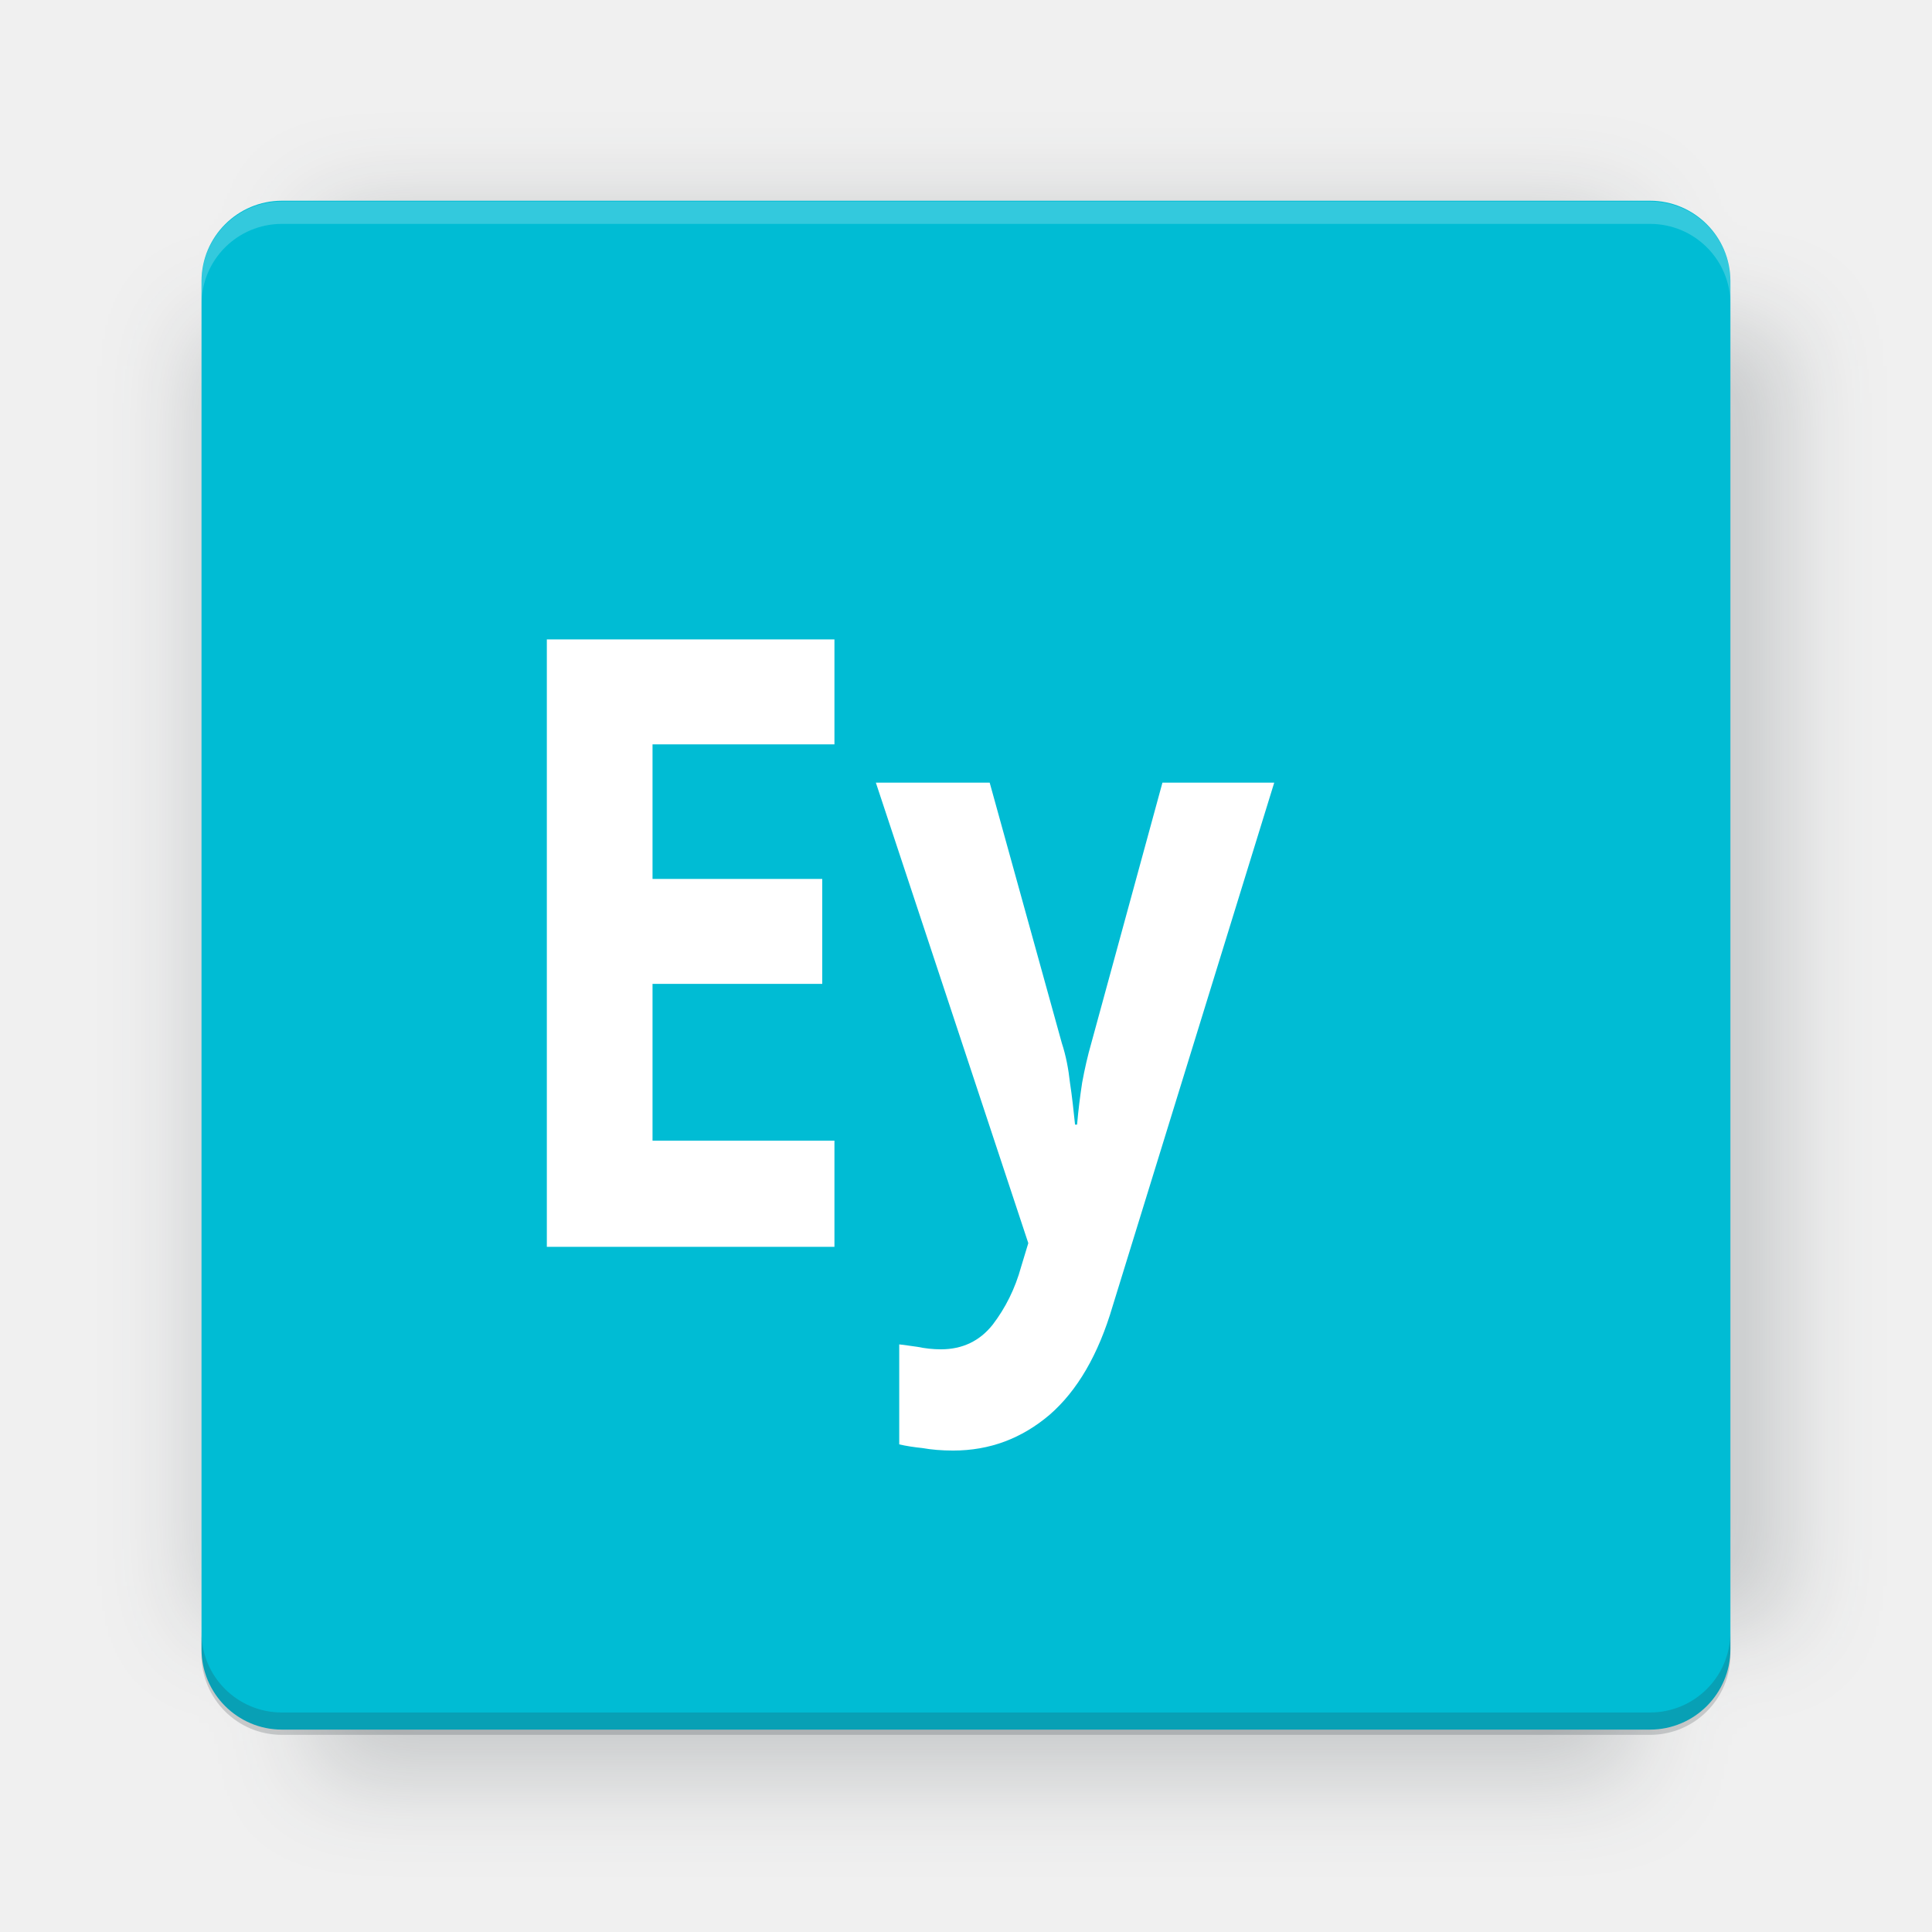
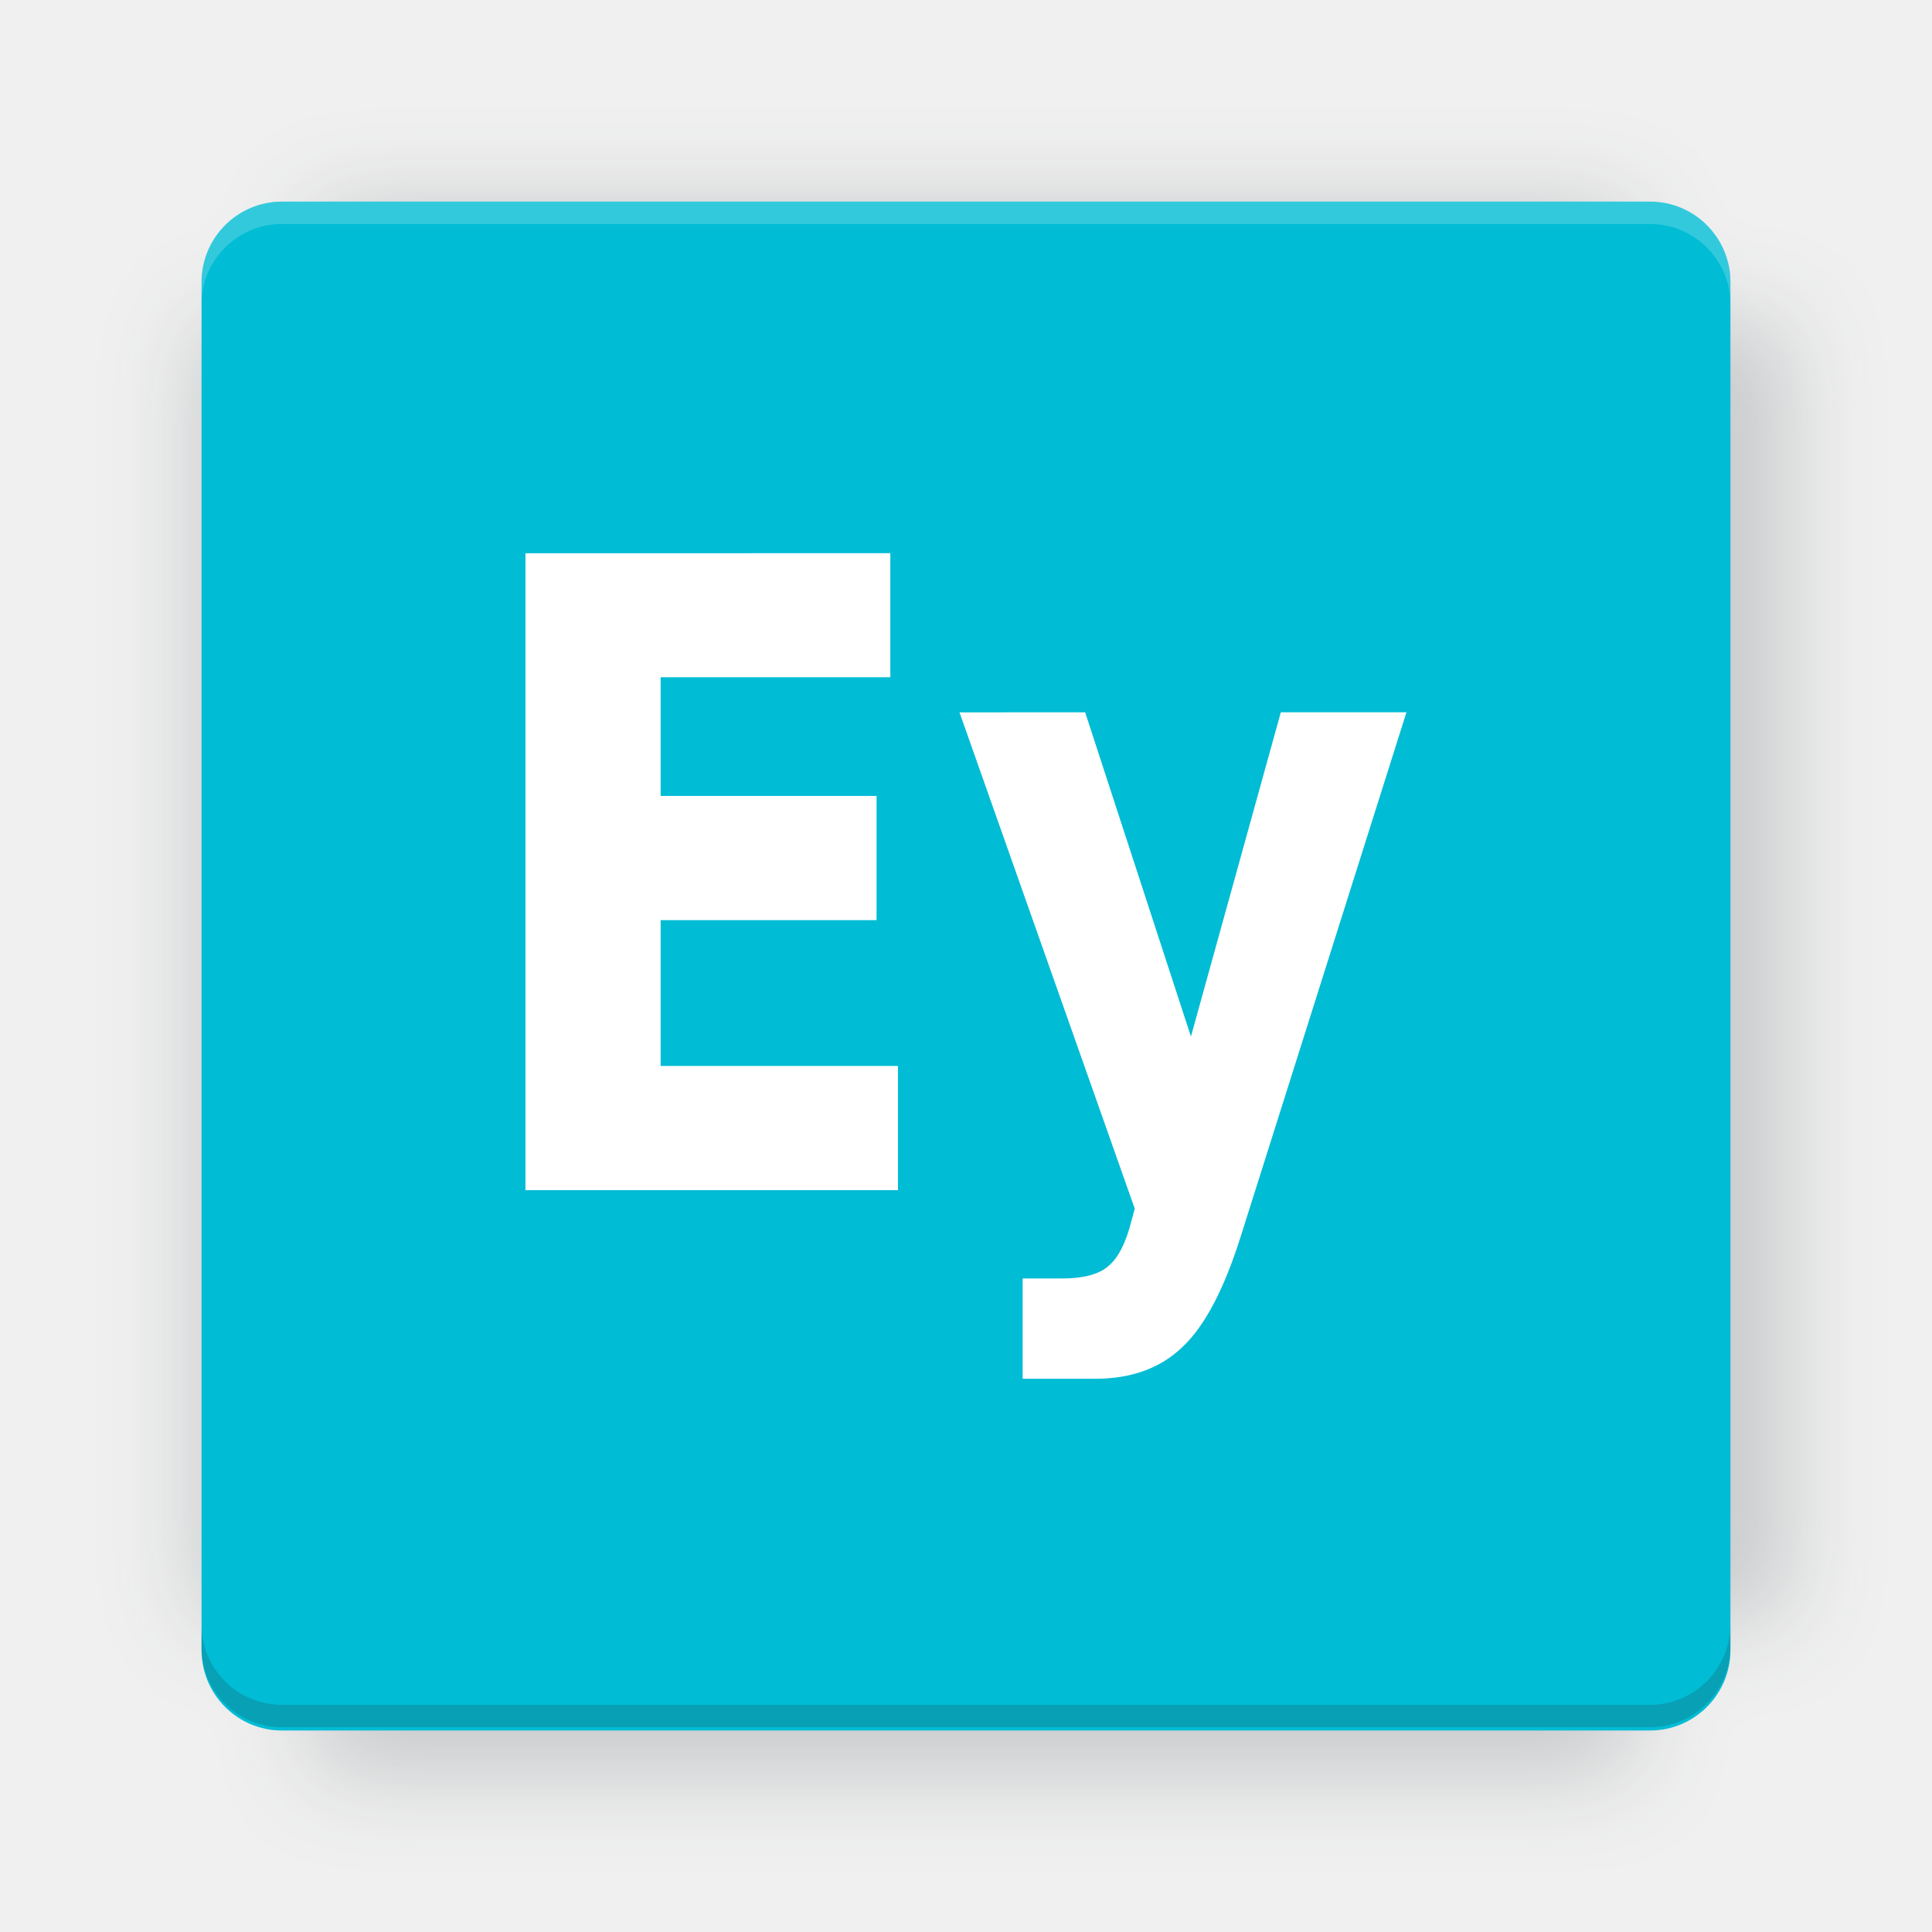
- <svg xmlns="http://www.w3.org/2000/svg" version="1.1" viewBox="0 0 26.95 26.95">
+ <svg xmlns="http://www.w3.org/2000/svg" version="1.1" viewBox="0 0 28.747 28.747">
  <defs>
-     <filter id="filter6206-7" color-interpolation-filters="sRGB">
+     <filter id="filter6206-7" x="-.072" y="-.072" width="1.144" height="1.144" color-interpolation-filters="sRGB">
      <feGaussianBlur stdDeviation="0.658" />
    </filter>
  </defs>
-   <g transform="translate(0 -1025.4)">
-     <path transform="matrix(1.0107 0 0 .99762 -.087875 2.579)" d="m4.418 1028.2v1.605h-1.605v18.192h1.605v2.14h18.192v-2.14h2.14v-18.192h-2.14v-1.605h-18.192z" fill="#263238" filter="url(#filter6206-7)" opacity=".2" />
-     <rect x="2.811" y="1028.2" width="21.327" height="21.327" rx="1.123" ry="1.123" fill="#00bcd4" />
-     <g transform="translate(-20.925 990.46)">
-       <path d="m0 0h48v48h-48z" fill="none" />
-       <g transform="matrix(.33601 0 0 .33601 1.434 68.477)">
-         <path d="m0 0h48v48h-48z" fill="none" />
+   <g transform="translate(0 -1093.8)">
+     <path transform="matrix(1.0781 0 0 1.0641 -.093733 2.7509)" d="m4.418 1028.2v1.605h-1.605v18.192h1.605v2.14h18.192v-2.14h2.14v-18.192h-2.14v-1.605z" fill="#263238" filter="url(#filter6206-7)" opacity=".2" />
+     <rect x="2.999" y="1096.8" width="22.749" height="22.749" rx="1.197" ry="1.197" fill="#00bcd4" />
+     <g transform="translate(-22.32 1056.5)">
+       <path d="m0 0h51.2v51.2h-51.2z" fill="none" stroke-width="1.067" />
+       <g transform="matrix(.33601 0 0 .33601 1.5296 73.043)">
+         <path d="m0 0h51.2v51.2h-51.2z" fill="none" stroke-width="1.067" />
      </g>
-       <g transform="matrix(.37187 0 0 .37187 36.377 59.287)">
-         <path d="m0 0h48v48h-48z" fill="none" />
-         <g transform="matrix(2.6891 0 0 2.6891 -77.724 -45.422)">
-           <path d="m0 0h48v48h-48z" fill="none" />
+       <g transform="matrix(.37187 0 0 .37187 38.802 63.239)">
+         <path d="m0 0h51.2v51.2h-51.2z" fill="none" stroke-width="1.067" />
+         <g transform="matrix(2.6891 0 0 2.6891 -82.906 -48.45)">
+           <path d="m0 0h51.2v51.2h-51.2z" fill="none" stroke-width="1.067" />
        </g>
      </g>
    </g>
-     <path transform="translate(0 1025.4)" d="m3.934 2.811c-0.622 0-1.123 0.501-1.123 1.123v0.312c0-0.622 0.501-1.123 1.123-1.123h19.082c0.622 0 1.123 0.501 1.123 1.123v-0.312c0-0.622-0.501-1.123-1.123-1.123h-19.082z" fill="#fff" opacity=".2" />
-     <rect x="120" y="512.36" width="40" height="40" fill="none" />
-     <rect x="120" y="592.36" width="40" height="40" fill="none" />
-     <rect x="120" y="632.36" width="40" height="40" fill="none" />
-     <rect x="120" y="552.36" width="40" height="40" fill="none" />
-     <rect x="120" y="672.36" width="40" height="40" fill="none" />
-     <rect x="200" y="512.36" width="40" height="40" fill="none" />
-     <rect x="200" y="592.36" width="40" height="40" fill="none" />
-     <rect x="200" y="632.36" width="40" height="40" fill="none" />
-     <rect x="200" y="552.36" width="40" height="40" fill="none" />
-     <rect x="200" y="672.36" width="40" height="40" fill="none" />
-     <rect x="280" y="512.36" width="40" height="40" fill="none" />
-     <rect x="280" y="592.36" width="40" height="40" fill="none" />
-     <rect x="280" y="632.36" width="40" height="40" fill="none" />
-     <rect x="280" y="552.36" width="40" height="40" fill="none" />
-     <rect x="280" y="672.36" width="40" height="40" fill="none" />
-     <rect x="160" y="512.36" width="40" height="40" fill="none" />
-     <rect x="160" y="592.36" width="40" height="40" fill="none" />
-     <rect x="160" y="632.36" width="40" height="40" fill="none" />
-     <rect x="160" y="552.36" width="40" height="40" fill="none" />
-     <rect x="160" y="672.36" width="40" height="40" fill="none" />
-     <rect x="240" y="512.36" width="40" height="40" fill="none" />
-     <rect x="240" y="592.36" width="40" height="40" fill="none" />
-     <rect x="240" y="632.36" width="40" height="40" fill="none" />
-     <rect x="240" y="552.36" width="40" height="40" fill="none" />
-     <rect x="240" y="672.36" width="40" height="40" fill="none" />
-     <rect x="120" y="712.36" width="40" height="40" fill="none" />
-     <rect x="200" y="712.36" width="40" height="40" fill="none" />
-     <rect x="280" y="712.36" width="40" height="40" fill="none" />
-     <rect x="160" y="712.36" width="40" height="40" fill="none" />
-     <rect x="240" y="712.36" width="40" height="40" fill="none" />
-     <rect x="320" y="552.36" width="40" height="40" fill="none" />
-     <rect x="320" y="592.36" width="40" height="40" fill="none" />
-     <rect x="320" y="672.36" width="40" height="40" fill="none" />
-     <rect x="320" y="512.36" width="40" height="40" fill="none" />
-     <rect x="320" y="632.36" width="40" height="40" fill="none" />
-     <rect x="320" y="712.36" width="40" height="40" fill="none" />
-     <rect x="150" y="542.36" width="180" height="180" fill="none" />
-     <g transform="matrix(.37344 0 0 .37344 4.4375 1028.8)">
-       <path d="m0 0h48v48h-48z" fill="none" />
+     <path d="m4.196 1096.8c-0.663 0-1.198 0.535-1.198 1.198v0.333c0-0.663 0.535-1.198 1.198-1.198h20.354c0.663 0 1.198 0.534 1.198 1.198v-0.333c0-0.663-0.535-1.198-1.198-1.198z" fill="#fff" opacity=".2" />
+     <rect x="128" y="546.52" width="42.667" height="42.667" fill="none" stroke-width="1.067" />
+     <rect x="128" y="631.85" width="42.667" height="42.667" fill="none" stroke-width="1.067" />
+     <rect x="128" y="674.52" width="42.667" height="42.667" fill="none" stroke-width="1.067" />
+     <rect x="128" y="589.19" width="42.667" height="42.667" fill="none" stroke-width="1.067" />
+     <rect x="128" y="717.19" width="42.667" height="42.667" fill="none" stroke-width="1.067" />
+     <rect x="213.33" y="546.52" width="42.667" height="42.667" fill="none" stroke-width="1.067" />
+     <rect x="213.33" y="631.85" width="42.667" height="42.667" fill="none" stroke-width="1.067" />
+     <rect x="213.33" y="674.52" width="42.667" height="42.667" fill="none" stroke-width="1.067" />
+     <rect x="213.33" y="589.19" width="42.667" height="42.667" fill="none" stroke-width="1.067" />
+     <rect x="213.33" y="717.19" width="42.667" height="42.667" fill="none" stroke-width="1.067" />
+     <rect x="298.67" y="546.52" width="42.667" height="42.667" fill="none" stroke-width="1.067" />
+     <rect x="298.67" y="631.85" width="42.667" height="42.667" fill="none" stroke-width="1.067" />
+     <rect x="298.67" y="674.52" width="42.667" height="42.667" fill="none" stroke-width="1.067" />
+     <rect x="298.67" y="589.19" width="42.667" height="42.667" fill="none" stroke-width="1.067" />
+     <rect x="298.67" y="717.19" width="42.667" height="42.667" fill="none" stroke-width="1.067" />
+     <rect x="170.67" y="546.52" width="42.667" height="42.667" fill="none" stroke-width="1.067" />
+     <rect x="170.67" y="631.85" width="42.667" height="42.667" fill="none" stroke-width="1.067" />
+     <rect x="170.67" y="674.52" width="42.667" height="42.667" fill="none" stroke-width="1.067" />
+     <rect x="170.67" y="589.19" width="42.667" height="42.667" fill="none" stroke-width="1.067" />
+     <rect x="170.67" y="717.19" width="42.667" height="42.667" fill="none" stroke-width="1.067" />
+     <rect x="256" y="546.52" width="42.667" height="42.667" fill="none" stroke-width="1.067" />
+     <rect x="256" y="631.85" width="42.667" height="42.667" fill="none" stroke-width="1.067" />
+     <rect x="256" y="674.52" width="42.667" height="42.667" fill="none" stroke-width="1.067" />
+     <rect x="256" y="589.19" width="42.667" height="42.667" fill="none" stroke-width="1.067" />
+     <rect x="256" y="717.19" width="42.667" height="42.667" fill="none" stroke-width="1.067" />
+     <rect x="128" y="759.85" width="42.667" height="42.667" fill="none" stroke-width="1.067" />
+     <rect x="213.33" y="759.85" width="42.667" height="42.667" fill="none" stroke-width="1.067" />
+     <rect x="298.67" y="759.85" width="42.667" height="42.667" fill="none" stroke-width="1.067" />
+     <rect x="170.67" y="759.85" width="42.667" height="42.667" fill="none" stroke-width="1.067" />
+     <rect x="256" y="759.85" width="42.667" height="42.667" fill="none" stroke-width="1.067" />
+     <rect x="341.33" y="589.19" width="42.667" height="42.667" fill="none" stroke-width="1.067" />
+     <rect x="341.33" y="631.85" width="42.667" height="42.667" fill="none" stroke-width="1.067" />
+     <rect x="341.33" y="717.19" width="42.667" height="42.667" fill="none" stroke-width="1.067" />
+     <rect x="341.33" y="546.52" width="42.667" height="42.667" fill="none" stroke-width="1.067" />
+     <rect x="341.33" y="674.52" width="42.667" height="42.667" fill="none" stroke-width="1.067" />
+     <rect x="341.33" y="759.85" width="42.667" height="42.667" fill="none" stroke-width="1.067" />
+     <rect x="160" y="578.52" width="192" height="192" fill="none" stroke-width="1.067" />
+     <g transform="matrix(.37344 0 0 .37344 4.7333 1097.4)">
+       <path d="m0 0h51.2v51.2h-51.2z" fill="none" stroke-width="1.067" />
    </g>
-     <g transform="matrix(.36471 0 0 .36471 4.8146 1028.8)">
-       <path d="m0 0h48v48h-48z" fill="none" />
+     <g transform="matrix(.36471 0 0 .36471 5.1356 1097.4)">
+       <path d="m0 0h51.2v51.2h-51.2z" fill="none" stroke-width="1.067" />
    </g>
-     <g transform="matrix(.41585 0 0 .41585 79.055 989.88)">
-       <g transform="matrix(.062269 0 0 .062269 -26.473 173.71)">
-         <g transform="matrix(38.618 0 0 38.618 13804 -12696)">
-           <g transform="matrix(.71436 0 0 .71436 -375.49 176.57)">
-             <path transform="matrix(1.3999 0 0 1.3999 525.63 -247.17)" d="m490.56 95.75c-121.72 0.185-342.34 0.091-468.16 0.094-1.555 6.974-2.406 14.232-2.406 21.688v76.344c139.06 0.494 331.32 0.255 472.97 0.25v-76.594c0-7.487-0.839-14.78-2.406-21.781zm-307.19 197.94c-52.495-3e-3 -106.38 0.12-163.38 0.375v92.844c191.76-0.263 282.43-0.093 472.97-0.219v-92.25c-109.29-0.355-208.43-0.744-309.59-0.75z" opacity="0" />
+     <g transform="matrix(.41585 0 0 .41585 84.325 1055.9)">
+       <g transform="matrix(.062269 0 0 .062269 -28.238 185.29)">
+         <g transform="matrix(38.618 0 0 38.618 14724 -13542)">
+           <g transform="matrix(.71436 0 0 .71436 -400.52 188.34)">
+             <path d="m1293.2-120.67c-181.75 0.276-511.18 0.135-699.05 0.14-2.322 10.413-3.593 21.251-3.593 32.384v114c207.65 0.737 494.72 0.381 706.23 0.373v-114.37c0-11.18-1.252-22.07-3.593-32.523zm-458.69 295.56c-78.385-4e-3 -158.85 0.179-243.95 0.56v138.63c286.34-0.393 421.73-0.138 706.23-0.327v-137.75c-163.2-0.53-311.22-1.111-462.28-1.12z" opacity="0" stroke-width="1.493" />
          </g>
        </g>
      </g>
    </g>
-     <path d="m23.015 1049.6c0.622 0 1.123-0.501 1.123-1.123v-0.312c0 0.622-0.501 1.123-1.123 1.123h-19.082c-0.622 0-1.123-0.501-1.123-1.123v0.312c0 0.622 0.501 1.123 1.123 1.123h19.082z" fill="#263238" opacity=".2" />
+     <path d="m24.549 1119.5c0.663 0 1.198-0.535 1.198-1.198v-0.333c0 0.663-0.535 1.198-1.198 1.198h-20.354c-0.663 0-1.198-0.535-1.198-1.198v0.333c0 0.663 0.535 1.198 1.198 1.198z" fill="#263238" opacity=".2" />
  </g>
-   <g transform="translate(.17129 .79936)" letter-spacing="0px" stroke-width="1px" word-spacing="0px">
-     <flowRoot fill="#000000" font-family="Roboto" font-size="3.75px" style="line-height:125%" xml:space="preserve">
-       <flowRegion>
-         <rect x="10.664" y="11.235" width="4.49" height="5.051" />
-       </flowRegion>
-       <flowPara>your</flowPara>
-     </flowRoot>
-     <text transform="scale(.90728 1.1022)" x="7.251" y="15.055" fill="#ffffff" font-family="sans-serif" font-size="10.762px" font-weight="bold" style="line-height:125%" xml:space="preserve">
-       <tspan x="7.251" y="15.055">Ey</tspan>
-     </text>
+   <g>
+     <g transform="matrix(1.096 0 0 1.096 -.37434 -.4778)" letter-spacing="0px" word-spacing="0px">
+       <flowRoot fill="#000000" font-family="Roboto" font-size="3.75px" stroke-width=".912px" style="line-height:125%" xml:space="preserve">
+         <flowRegion>
+           <rect x="10.664" y="11.235" width="4.49" height="5.051" stroke-width=".912px" />
+         </flowRegion>
+         <flowPara>your</flowPara>
+       </flowRoot>
+       <g transform="scale(.90728 1.1022)" fill="#fff" stroke-width=".827px" aria-label="Ey">
+         <path d="m8.239 7.21v7.845h5.574v-1.53h-3.551v-1.796h3.231v-1.53h-3.231v-1.462h3.437v-1.528zm6.495 1.96 2.622 6.112-0.053 0.163c-0.081 0.263-0.195 0.445-0.342 0.546-0.144 0.102-0.375 0.152-0.693 0.152h-0.589v1.235h1.088c0.543 0 0.979-0.132 1.308-0.395 0.333-0.259 0.623-0.716 0.872-1.371l2.475-6.443h-1.88l-1.345 3.994-1.583-3.994z" stroke-width=".912px" />
+       </g>
+     </g>
  </g>
  <g display="none" fill="none">
-     <rect transform="rotate(90)" x="7.334" y="-19.616" width="12.282" height="12.282" display="inline" stroke="#000" stroke-width=".066" />
-     <rect x="6.773" y="8.112" width="13.405" height="10.726" stroke="#5261ff" stroke-linecap="round" stroke-linejoin="round" stroke-width=".065" />
-     <rect transform="rotate(90)" x="6.773" y="-18.838" width="13.405" height="10.726" display="inline" stroke="#0f0" stroke-linecap="round" stroke-linejoin="round" stroke-width=".065" />
+     <rect transform="rotate(90)" x="7.823" y="-20.923" width="13.1" height="13.1" display="inline" stroke="#000" stroke-width=".07" />
+     <rect x="7.224" y="8.653" width="14.298" height="11.441" stroke="#5261ff" stroke-linecap="round" stroke-linejoin="round" stroke-width=".07" />
+     <rect transform="rotate(90)" x="7.224" y="-20.094" width="14.298" height="11.441" display="inline" stroke="#0f0" stroke-linecap="round" stroke-linejoin="round" stroke-width=".07" />
  </g>
</svg>
